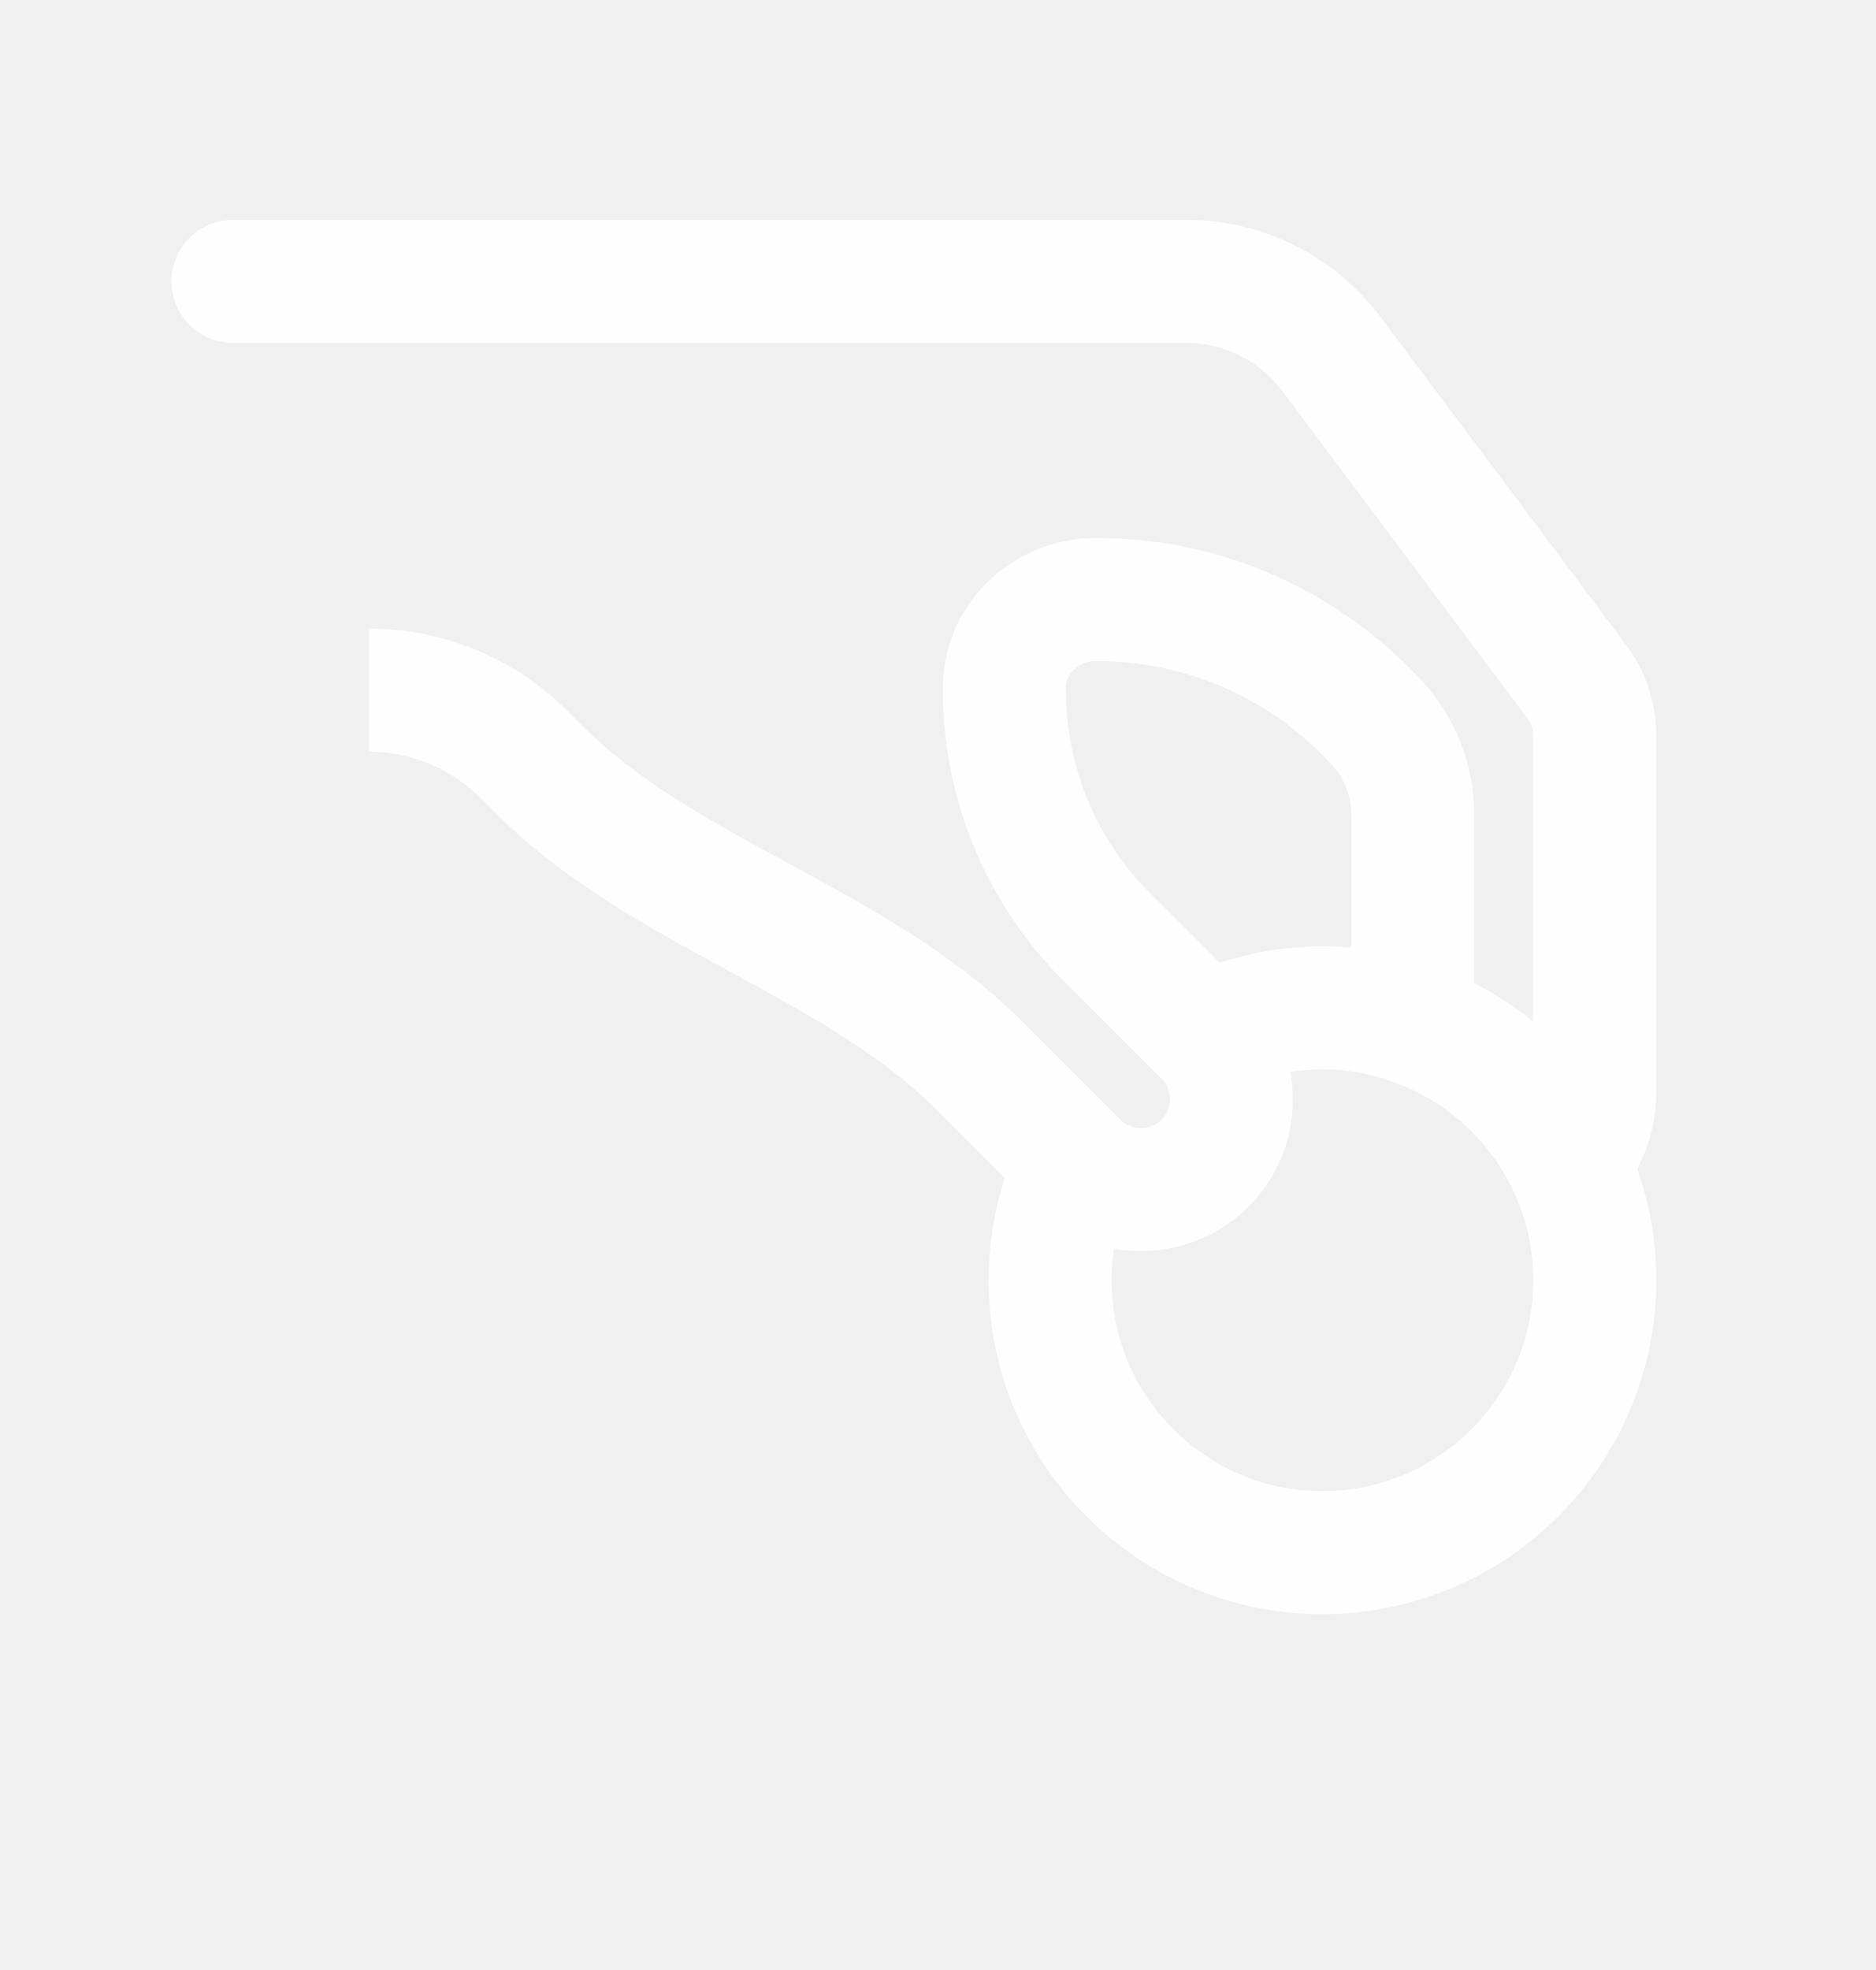
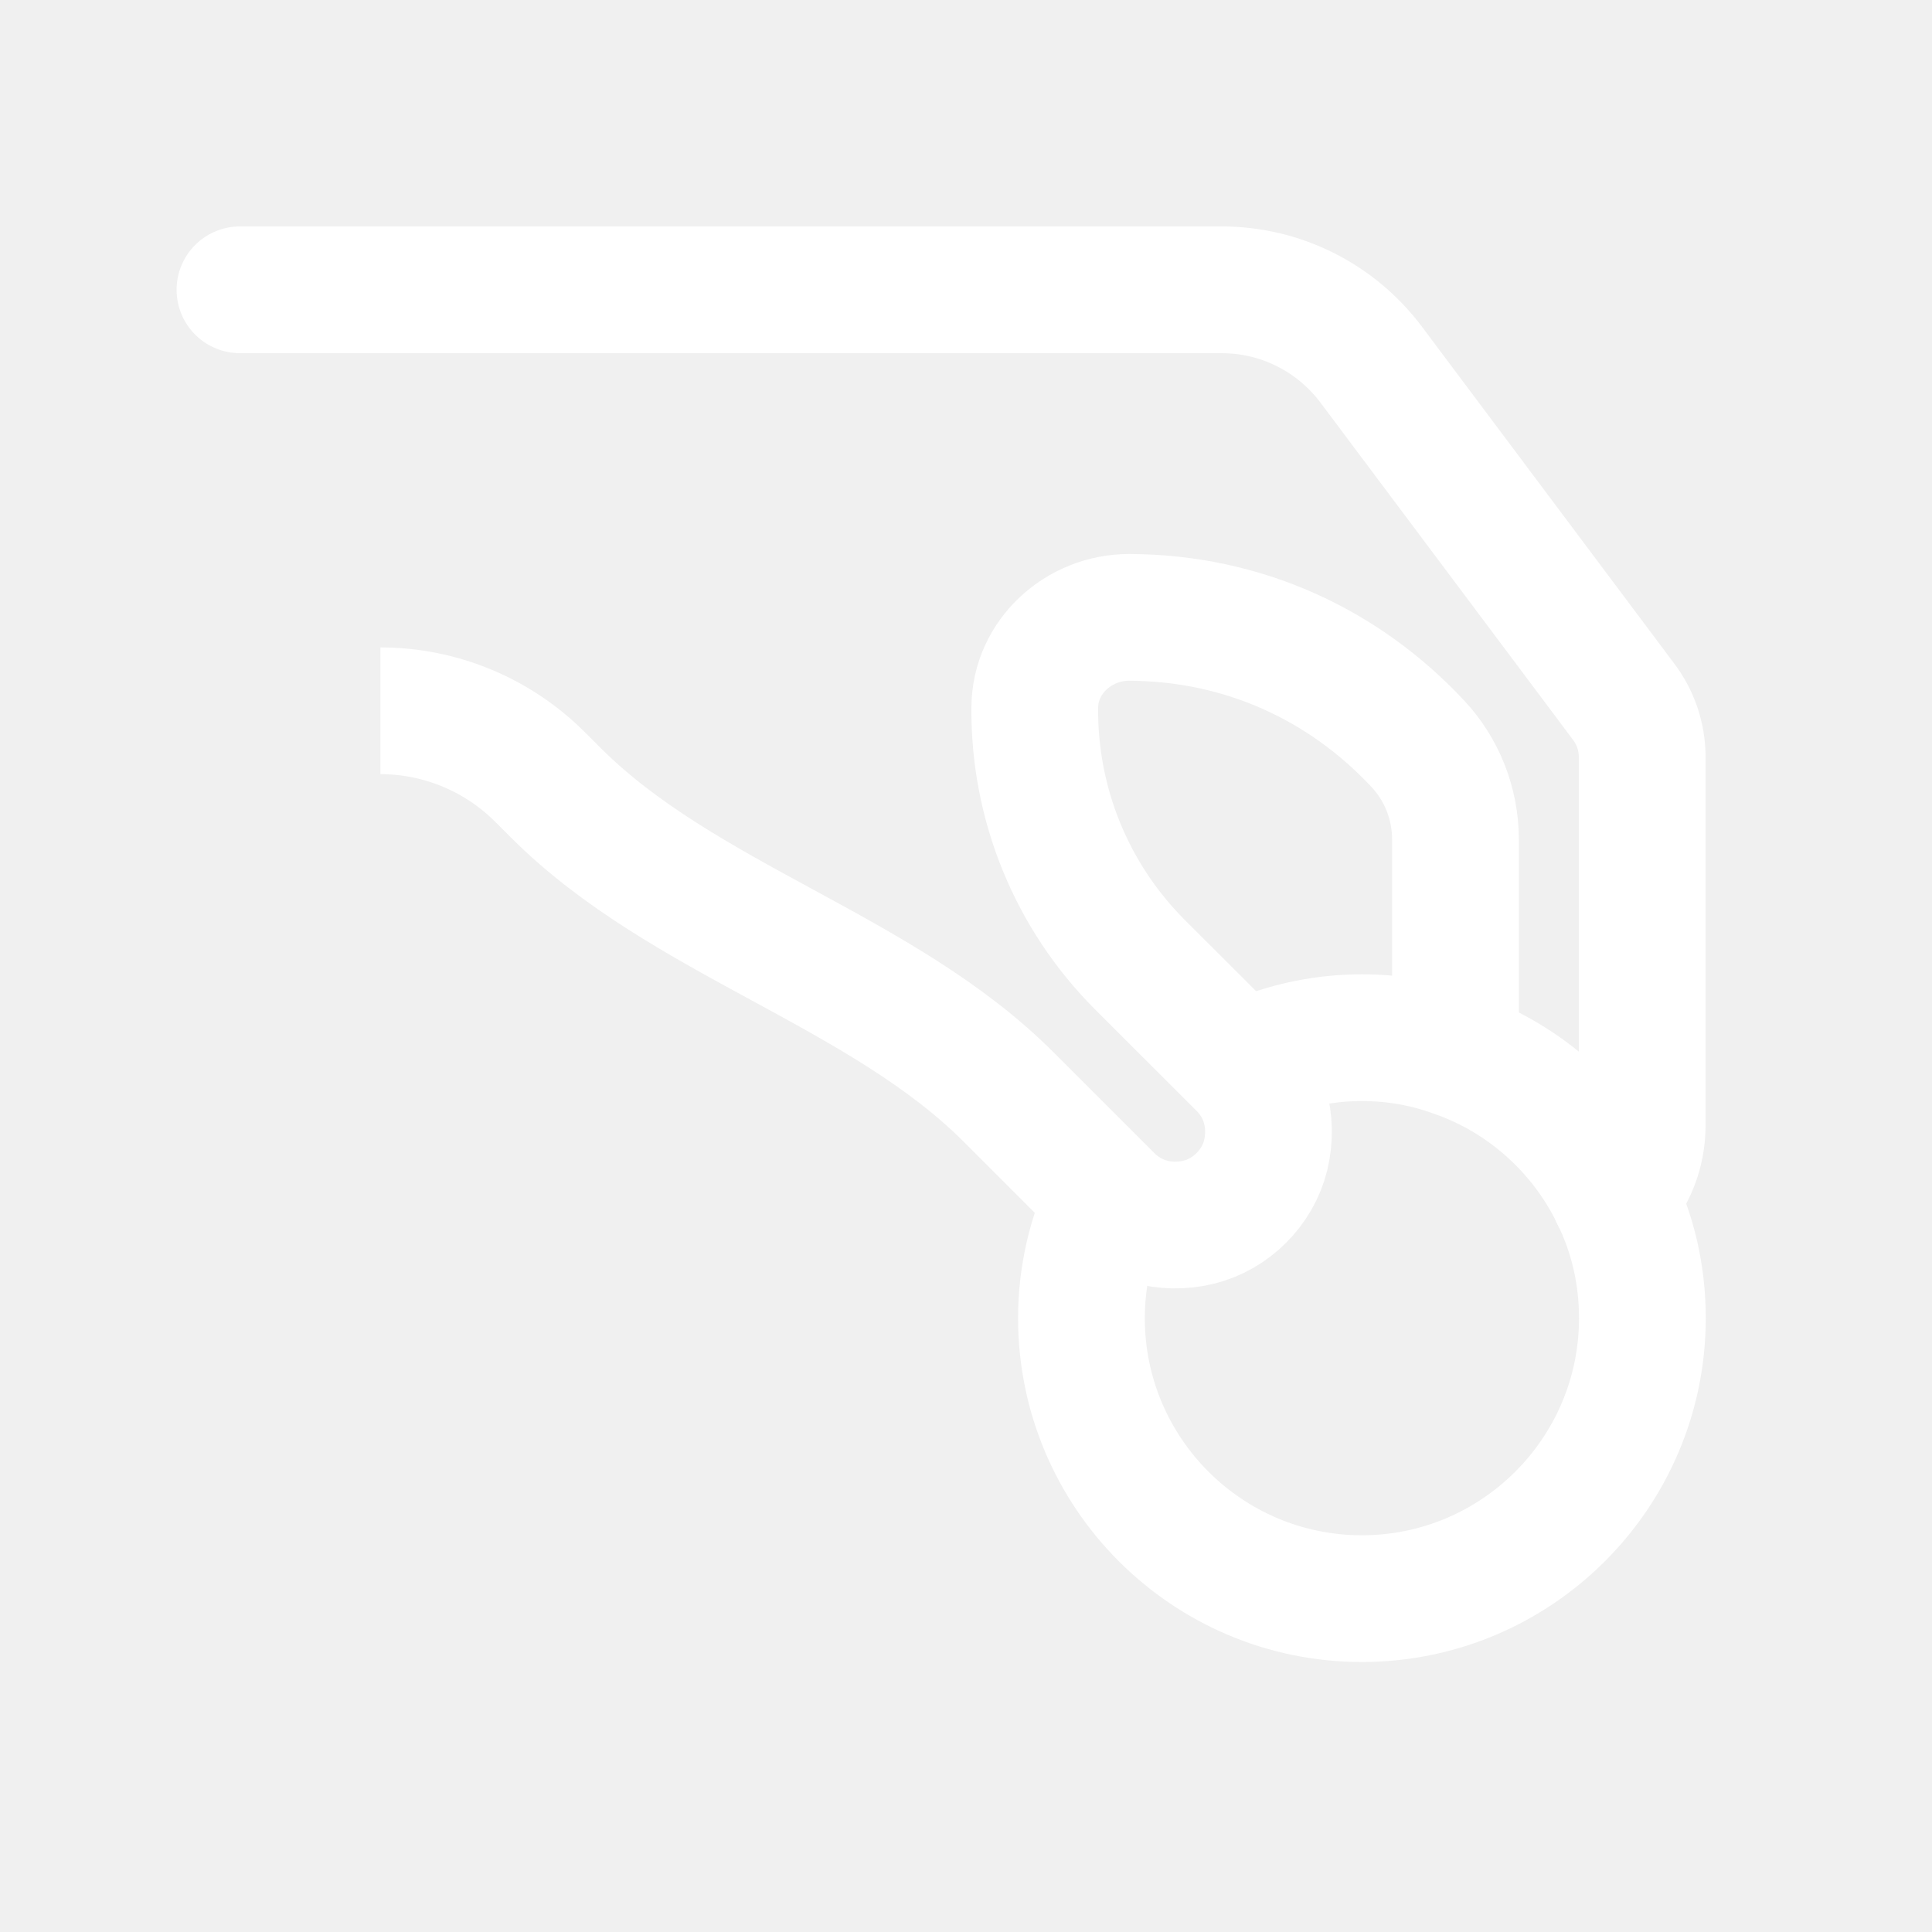
- <svg xmlns="http://www.w3.org/2000/svg" width="20" height="21" viewBox="0 0 20 21" fill="none">
-   <g opacity="0.9">
-     <path d="M3.934 7.357V7.357C4.553 7.357 5.147 7.604 5.586 8.042L5.748 8.204V8.204C7.069 9.526 9.118 10.035 10.439 11.357L11.477 12.395C11.704 12.627 12.043 12.738 12.406 12.651C12.74 12.569 13.016 12.293 13.098 11.959C13.185 11.596 13.074 11.257 12.842 11.03L11.796 9.985C11.09 9.278 10.698 8.32 10.708 7.319C10.713 6.796 11.163 6.39 11.685 6.39C12.871 6.394 13.911 6.883 14.671 7.696C14.922 7.962 15.063 8.32 15.063 8.688V10.914" stroke="white" stroke-width="1.312" stroke-miterlimit="10" />
-     <path d="M2.484 2.999H12.646C13.255 2.999 13.826 3.285 14.194 3.773L16.807 7.262C16.928 7.422 17 7.62 17 7.838V11.651C17 11.926 16.894 12.193 16.71 12.381" stroke="white" stroke-width="1.312" stroke-miterlimit="10" stroke-linecap="round" stroke-linejoin="round" />
-     <path d="M12.847 11.031C13.226 10.849 13.65 10.744 14.098 10.744C14.437 10.744 14.761 10.802 15.066 10.914C15.787 11.165 16.382 11.702 16.711 12.384C16.9 12.767 17.002 13.193 17.002 13.647C17.002 15.249 15.7 16.551 14.098 16.551C12.497 16.551 11.195 15.251 11.195 13.647C11.195 13.199 11.3 12.775 11.482 12.395" stroke="white" stroke-width="1.312" stroke-miterlimit="10" />
-   </g>
+ <svg xmlns="http://www.w3.org/2000/svg" width="20" height="20" viewBox="0 0 20 20" fill="none">
+   <path d="M3.938 7.358V7.358C4.557 7.358 5.152 7.605 5.59 8.043L5.752 8.205V8.205C7.074 9.527 9.122 10.036 10.443 11.358L11.481 12.396C11.709 12.628 12.047 12.739 12.41 12.652C12.744 12.57 13.02 12.294 13.102 11.96C13.189 11.597 13.078 11.258 12.846 11.031L11.8 9.986C11.094 9.279 10.702 8.321 10.712 7.32C10.717 6.797 11.167 6.391 11.689 6.391C12.875 6.395 13.915 6.884 14.675 7.697C14.926 7.963 15.067 8.321 15.067 8.689V10.915" stroke="white" stroke-width="1.312" stroke-miterlimit="10" />
+   <path d="M2.484 3H12.646C13.255 3 13.826 3.285 14.194 3.774L16.807 7.263C16.928 7.423 17 7.621 17 7.839V11.652C17 11.927 16.894 12.194 16.71 12.382" stroke="white" stroke-width="1.312" stroke-miterlimit="10" stroke-linecap="round" stroke-linejoin="round" />
+   <path d="M12.847 11.029C13.226 10.847 13.65 10.742 14.098 10.742C14.437 10.742 14.761 10.8 15.066 10.912C15.787 11.163 16.382 11.7 16.712 12.383C16.9 12.765 17.002 13.191 17.002 13.645C17.002 15.247 15.7 16.549 14.098 16.549C12.497 16.549 11.195 15.249 11.195 13.645C11.195 13.197 11.3 12.773 11.482 12.393" stroke="white" stroke-width="1.312" stroke-miterlimit="10" />
</svg>
